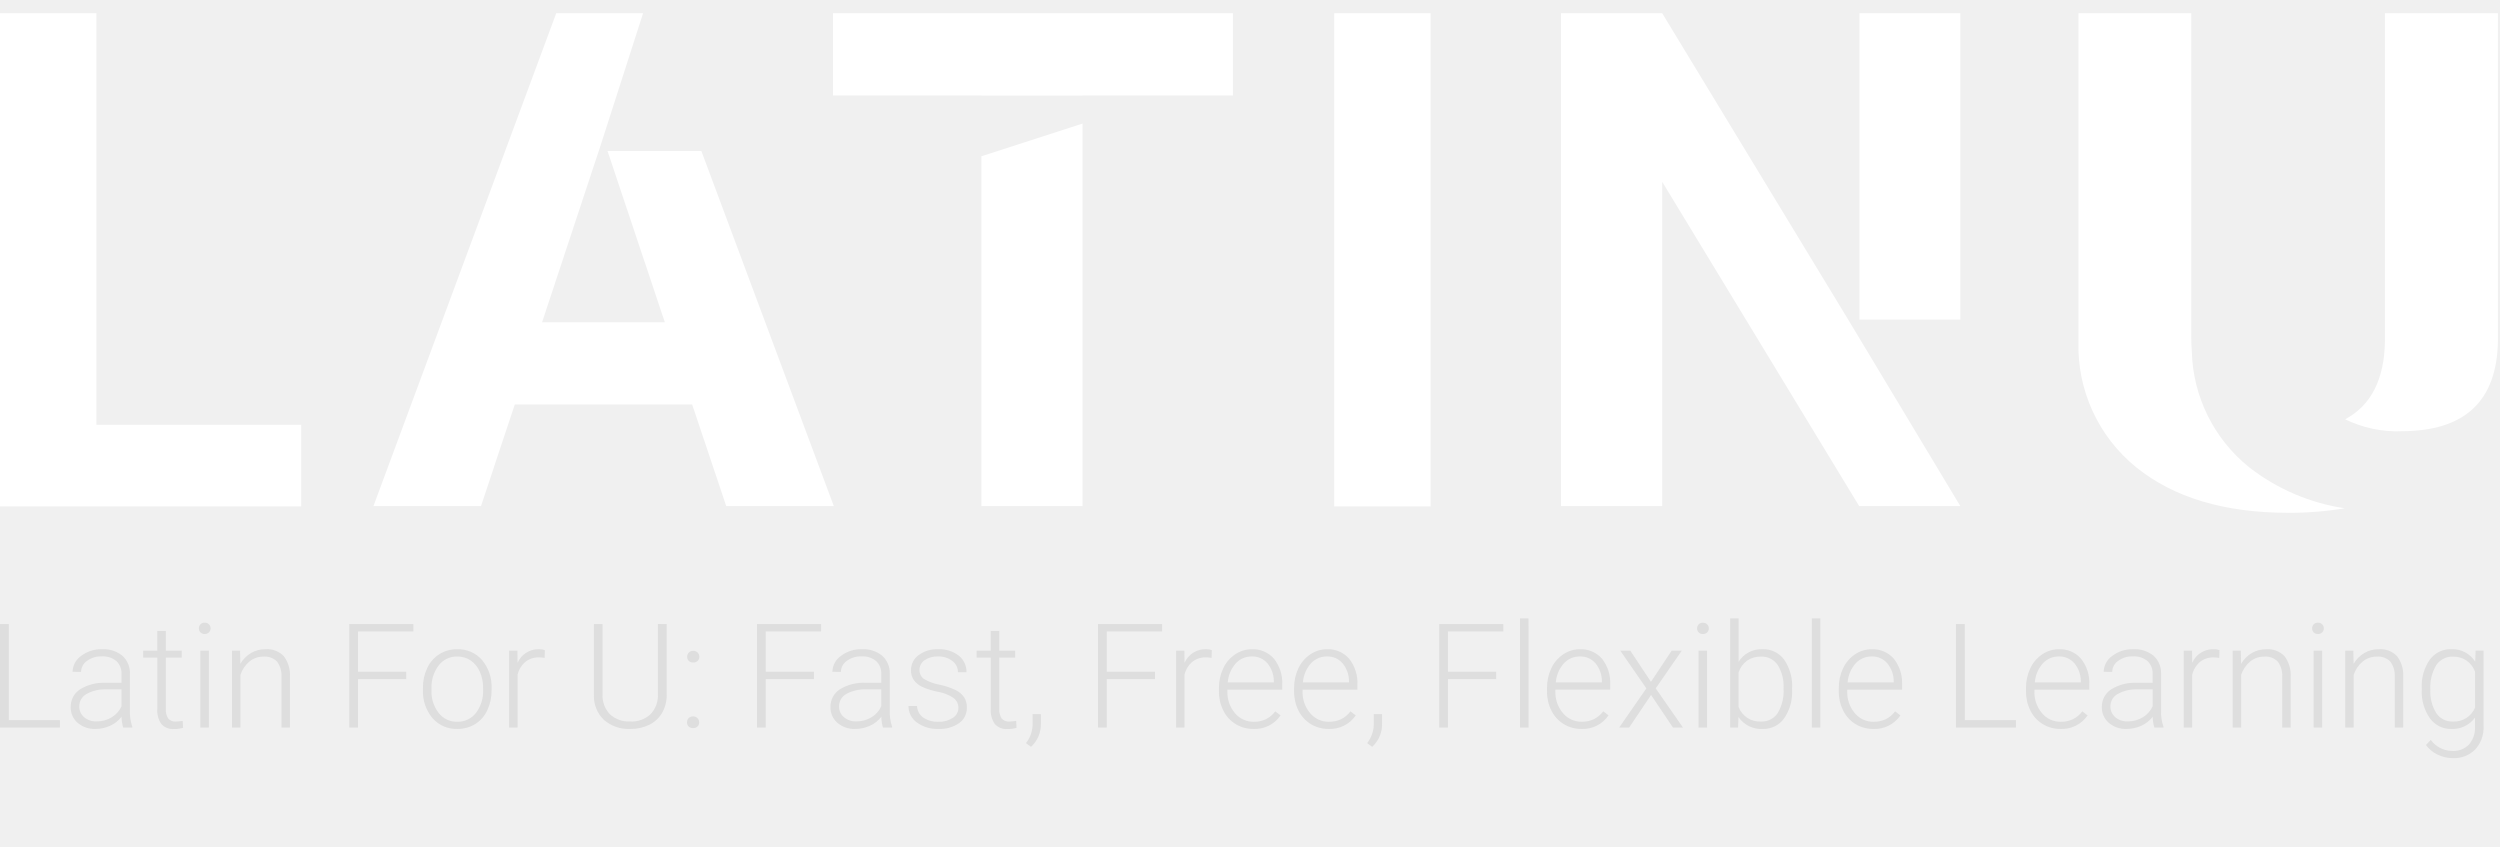
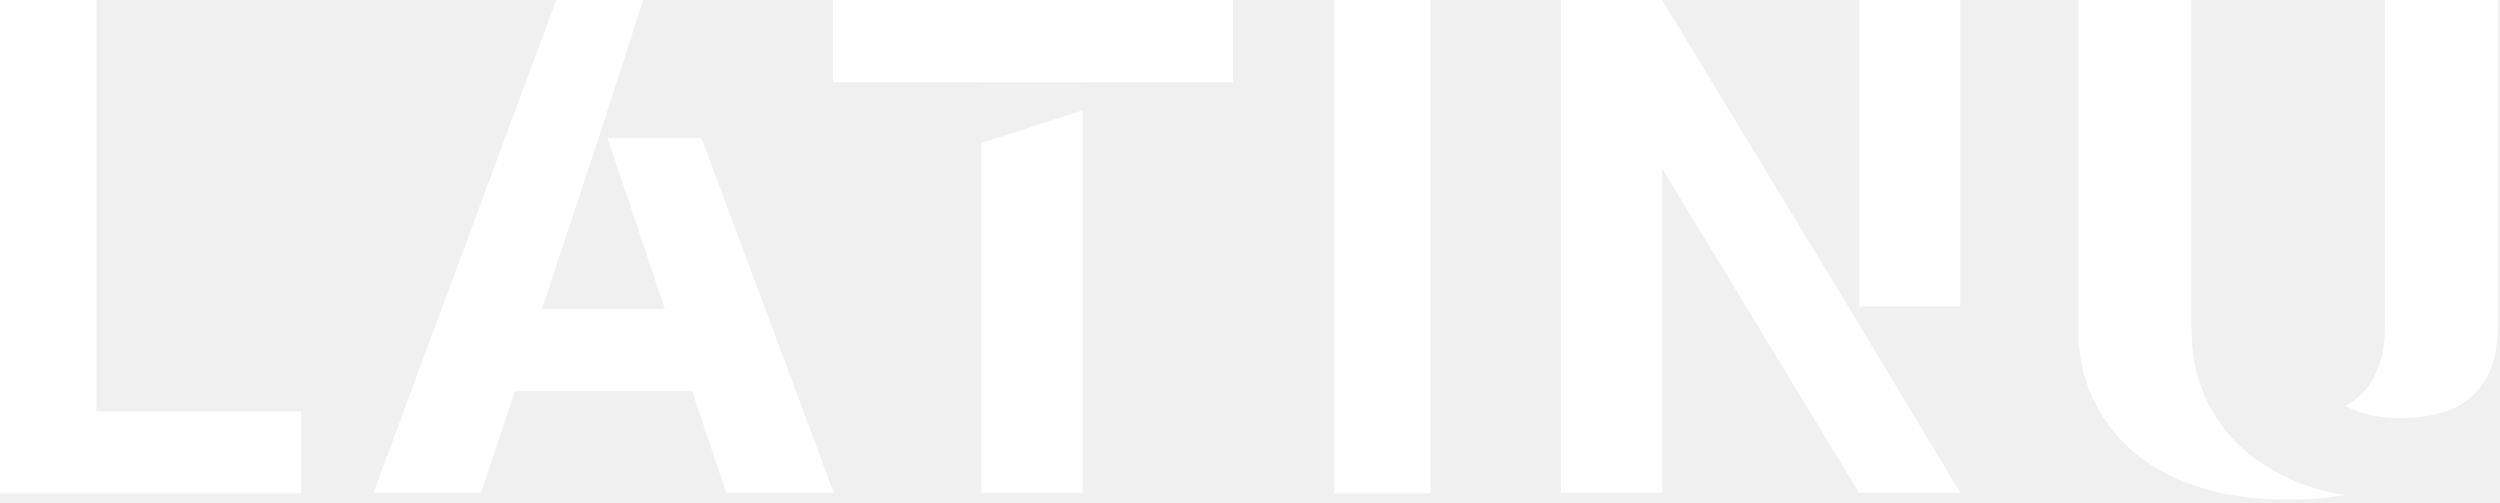
- <svg xmlns="http://www.w3.org/2000/svg" width="189" height="64" viewBox="0 0 189 64">
+ <svg xmlns="http://www.w3.org/2000/svg" width="189" height="38" viewBox="0 0 189 38">
  <defs>
-     <clipPath id="j03nh5f0na">
-       <path data-name="사각형 42733" style="fill:none" d="M0 0h189v38H0z" />
+     <clipPath id="clip-path">
+       <rect id="사각형_42733" data-name="사각형 42733" width="189" height="38" fill="none" />
    </clipPath>
  </defs>
-   <path data-name="사각형 42811" style="fill:none" d="M0 0h180v64H0z" />
-   <g data-name="그룹 7470">
-     <path data-name="패스 8" d="M0 0v37.284h22.77v-6.171H7.29V0z" transform="translate(0 1)" style="fill:#fff" />
-     <path data-name="사각형 42731" transform="translate(100.865 1)" style="fill:#fff" d="M0 0h7.29v37.284H0z" />
-     <g data-name="그룹 7469">
-       <g data-name="그룹 7468" transform="translate(0 1)" style="clip-path:url(#j03nh5f0na)">
-         <path data-name="패스 9" d="M460.248 31.6q7.193 0 7.306-6.806V0h-8.541v24.8q-.072 4.328-3.01 5.9a9.045 9.045 0 0 0 4.245.906" transform="translate(-278.711)" style="fill:#fff" />
-         <path data-name="패스 10" d="M417.042 34.314a11.613 11.613 0 0 1-4.323-8.768 12.207 12.207 0 0 1-.039-.956V0h-8.529v24.821a11.784 11.784 0 0 0 4.349 9.493q4.265 3.454 11.514 3.454a25.106 25.106 0 0 0 4.271-.343 15.444 15.444 0 0 1-7.244-3.111" transform="translate(-247.019)" style="fill:#fff" />
-         <path data-name="패스 11" d="M97.407 10.418h-7.094l4.331 12.945h-9.28l4.427-13.379L93 0h-6.566L72.616 37.257h8.133L83.3 29.58h13.41l2.575 7.677h8.133z" transform="translate(-44.383)" style="fill:#fff" />
-         <path data-name="패스 12" d="M190.826 23.852v26.441h7.648V21.379z" transform="translate(-116.634 -13.036)" style="fill:#fff" />
-         <path data-name="패스 13" d="M161.973 0v6.218h11.218v.009h7.648v-.009h11.371V0z" transform="translate(-98.999)" style="fill:#fff" />
-         <path data-name="사각형 42732" transform="translate(140.576)" style="fill:#fff" d="M0 0h7.623v23.163H0z" />
-         <path data-name="패스 14" d="M311.183 0h-7.649v37.257h7.649V12.744l14.889 24.514h7.648l-8.474-14.093z" transform="translate(-185.521)" style="fill:#fff" />
+   <g id="LOGO" transform="translate(-240 -65)">
+     <g id="그룹_7470" data-name="그룹 7470" transform="translate(240 65)">
+       <path id="패스_8" data-name="패스 8" d="M0,0V37.284H22.77V31.113H7.29V0Z" transform="translate(0 0)" fill="#fff" />
+       <rect id="사각형_42731" data-name="사각형 42731" width="7.29" height="37.284" transform="translate(100.865 0)" fill="#fff" />
+       <g id="그룹_7469" data-name="그룹 7469" transform="translate(0 0)">
+         <g id="그룹_7468" data-name="그룹 7468" transform="translate(0 0)" clip-path="url(#clip-path)">
+           <path id="패스_9" data-name="패스 9" d="M460.248,31.6q7.193,0,7.306-6.806V0h-8.541V24.8q-.072,4.328-3.01,5.9a9.045,9.045,0,0,0,4.245.906" transform="translate(-278.711 0)" fill="#fff" />
+           <path id="패스_10" data-name="패스 10" d="M417.042,34.314a11.613,11.613,0,0,1-4.323-8.768c-.024-.307-.039-.624-.039-.956V0h-8.529V24.821a11.784,11.784,0,0,0,4.349,9.493q4.265,3.454,11.514,3.454a25.106,25.106,0,0,0,4.271-.343,15.444,15.444,0,0,1-7.244-3.111" transform="translate(-247.019 0)" fill="#fff" />
+           <path id="패스_11" data-name="패스 11" d="M97.407,10.418H90.313l4.331,12.945h-9.28L89.791,9.984,93,0H86.434L72.616,37.257h8.133L83.3,29.58h13.41l2.575,7.677h8.133Z" transform="translate(-44.383 0)" fill="#fff" />
+           <path id="패스_12" data-name="패스 12" d="M190.826,23.852V50.293h7.648V21.379Z" transform="translate(-116.634 -13.036)" fill="#fff" />
+           <path id="패스_13" data-name="패스 13" d="M161.973,0V6.218h11.218v.009h7.648V6.218H192.21V0Z" transform="translate(-98.999 0)" fill="#fff" />
+           <rect id="사각형_42732" data-name="사각형 42732" width="7.623" height="23.163" transform="translate(140.576)" fill="#fff" />
+           <path id="패스_14" data-name="패스 14" d="M311.183,0h-7.649V37.257h7.649V12.744l14.889,24.514h7.648l-8.474-14.093Z" transform="translate(-185.521 0)" fill="#fff" />
+         </g>
      </g>
    </g>
  </g>
-   <path data-name="패스 20627" d="M1.654-.559h3.862V0H.988v-7.82h.666zM10.3 0a3.04 3.04 0 0 1-.124-.811 2.241 2.241 0 0 1-.862.679 2.64 2.64 0 0 1-1.107.239A1.948 1.948 0 0 1 6.851-.36a1.522 1.522 0 0 1-.518-1.182 1.555 1.555 0 0 1 .706-1.343 3.394 3.394 0 0 1 1.969-.494h1.166v-.661a1.273 1.273 0 0 0-.384-.98 1.587 1.587 0 0 0-1.12-.357 1.753 1.753 0 0 0-1.112.344 1.021 1.021 0 0 0-.44.827l-.645-.005a1.5 1.5 0 0 1 .645-1.2A2.482 2.482 0 0 1 8.7-5.919a2.264 2.264 0 0 1 1.533.486 1.744 1.744 0 0 1 .577 1.356v2.75a3.411 3.411 0 0 0 .177 1.262V0zM8.282-.462a2.158 2.158 0 0 0 1.152-.311 1.833 1.833 0 0 0 .739-.833v-1.278h-1.15a2.88 2.88 0 0 0-1.5.352 1.056 1.056 0 0 0-.542.937 1.039 1.039 0 0 0 .363.811 1.366 1.366 0 0 0 .938.322zM13.524-7.3v1.488h1.2v.526h-1.2v3.877a1.214 1.214 0 0 0 .175.721.677.677 0 0 0 .583.237A4 4 0 0 0 14.8-.5l.027.522a2.1 2.1 0 0 1-.687.09 1.146 1.146 0 0 1-.961-.384 1.808 1.808 0 0 1-.3-1.131v-3.882h-1.068v-.526h1.069V-7.3zM16.779 0h-.645v-5.812h.645zm-.757-7.49a.431.431 0 0 1 .118-.31.421.421 0 0 1 .322-.125.43.43 0 0 1 .325.125.426.426 0 0 1 .121.307.417.417 0 0 1-.121.3.435.435 0 0 1-.325.123.426.426 0 0 1-.322-.123.422.422 0 0 1-.118-.297zm3.115 1.678.021.994a2.308 2.308 0 0 1 .816-.819 2.122 2.122 0 0 1 1.08-.282 1.743 1.743 0 0 1 1.391.526 2.374 2.374 0 0 1 .462 1.579V0h-.639v-3.819a1.775 1.775 0 0 0-.33-1.16A1.294 1.294 0 0 0 20.9-5.36a1.626 1.626 0 0 0-1.055.373 2.187 2.187 0 0 0-.679 1.007V0h-.639v-5.812zM31.7-3.658h-3.647V0h-.661v-7.82h4.845v.559h-4.184v3.045H31.7zm1.262.666a3.42 3.42 0 0 1 .325-1.508 2.477 2.477 0 0 1 .918-1.045 2.474 2.474 0 0 1 1.345-.373 2.391 2.391 0 0 1 1.88.814 3.136 3.136 0 0 1 .72 2.156v.134a3.45 3.45 0 0 1-.324 1.514 2.426 2.426 0 0 1-.916 1.042 2.511 2.511 0 0 1-1.348.365 2.393 2.393 0 0 1-1.877-.814 3.128 3.128 0 0 1-.722-2.156zm.645.177a2.637 2.637 0 0 0 .54 1.711 1.731 1.731 0 0 0 1.415.669 1.726 1.726 0 0 0 1.41-.669 2.724 2.724 0 0 0 .54-1.764v-.124a2.956 2.956 0 0 0-.247-1.219 1.985 1.985 0 0 0-.693-.857 1.77 1.77 0 0 0-1.021-.3 1.717 1.717 0 0 0-1.4.674 2.728 2.728 0 0 0-.542 1.764zm8.556-2.449a2.4 2.4 0 0 0-.435-.038 1.57 1.57 0 0 0-1.018.336 1.839 1.839 0 0 0-.594.975V0h-.639v-5.812h.628l.011.924a1.709 1.709 0 0 1 1.638-1.031 1.057 1.057 0 0 1 .424.07zm9.228-2.556v5.339a2.7 2.7 0 0 1-.349 1.375 2.288 2.288 0 0 1-.969.9 3.16 3.16 0 0 1-1.437.314 2.835 2.835 0 0 1-1.979-.674 2.471 2.471 0 0 1-.771-1.866V-7.82h.655v5.29A2.033 2.033 0 0 0 47.1-1a2.109 2.109 0 0 0 1.531.545A2.094 2.094 0 0 0 50.163-1a2.033 2.033 0 0 0 .561-1.525v-5.3zm1.536 7.433a.455.455 0 0 1 .121-.32.433.433 0 0 1 .336-.132.442.442 0 0 1 .338.132.45.45 0 0 1 .124.32.413.413 0 0 1-.124.309.463.463 0 0 1-.338.121.454.454 0 0 1-.336-.121.418.418 0 0 1-.121-.309zm.011-4.958a.455.455 0 0 1 .121-.32.433.433 0 0 1 .336-.132.442.442 0 0 1 .338.132.45.45 0 0 1 .124.32.413.413 0 0 1-.124.309.463.463 0 0 1-.338.121.454.454 0 0 1-.336-.121.418.418 0 0 1-.121-.308zm9.587 1.687h-3.647V0h-.661v-7.82h4.845v.559h-4.184v3.045h3.647zM67.74 0a3.04 3.04 0 0 1-.124-.811 2.241 2.241 0 0 1-.862.679 2.64 2.64 0 0 1-1.109.239 1.948 1.948 0 0 1-1.356-.467 1.522 1.522 0 0 1-.518-1.182 1.555 1.555 0 0 1 .706-1.343 3.394 3.394 0 0 1 1.969-.494h1.166v-.661a1.273 1.273 0 0 0-.384-.98 1.587 1.587 0 0 0-1.12-.357A1.753 1.753 0 0 0 65-5.033a1.021 1.021 0 0 0-.44.827l-.645-.005a1.5 1.5 0 0 1 .645-1.2 2.482 2.482 0 0 1 1.584-.508 2.264 2.264 0 0 1 1.533.486 1.744 1.744 0 0 1 .577 1.356v2.75a3.411 3.411 0 0 0 .177 1.262V0zm-2.02-.462a2.158 2.158 0 0 0 1.152-.312 1.833 1.833 0 0 0 .739-.833v-1.277h-1.149a2.88 2.88 0 0 0-1.5.352 1.056 1.056 0 0 0-.542.937 1.039 1.039 0 0 0 .363.811 1.366 1.366 0 0 0 .938.322zm7.724-1.015a.916.916 0 0 0-.384-.768A2.962 2.962 0 0 0 71.9-2.7a5.222 5.222 0 0 1-1.2-.376 1.6 1.6 0 0 1-.634-.518 1.293 1.293 0 0 1-.207-.741 1.383 1.383 0 0 1 .575-1.136 2.321 2.321 0 0 1 1.472-.448 2.389 2.389 0 0 1 1.56.481 1.543 1.543 0 0 1 .588 1.254h-.645a1.041 1.041 0 0 0-.427-.849 1.68 1.68 0 0 0-1.077-.338 1.681 1.681 0 0 0-1.018.282.87.87 0 0 0-.384.733.793.793 0 0 0 .32.674 3.38 3.38 0 0 0 1.166.438 5.478 5.478 0 0 1 1.268.424 1.642 1.642 0 0 1 .626.542 1.389 1.389 0 0 1 .2.768A1.392 1.392 0 0 1 73.5-.333a2.536 2.536 0 0 1-1.55.44 2.6 2.6 0 0 1-1.65-.491 1.513 1.513 0 0 1-.631-1.243h.645a1.118 1.118 0 0 0 .475.878 1.943 1.943 0 0 0 1.157.314 1.826 1.826 0 0 0 1.085-.3.887.887 0 0 0 .413-.742zM76.533-7.3v1.488h1.2v.526h-1.2v3.877a1.214 1.214 0 0 0 .175.721.677.677 0 0 0 .583.237 4 4 0 0 0 .52-.049l.027.522a2.1 2.1 0 0 1-.687.09 1.146 1.146 0 0 1-.961-.384 1.808 1.808 0 0 1-.3-1.131v-3.882h-1.071v-.526h1.069V-7.3zm2.4 8.76-.381-.279a2.339 2.339 0 0 0 .5-1.359v-.832h.628v.671a2.313 2.313 0 0 1-.746 1.8zm9.373-5.119h-3.647V0H84v-7.82h4.845v.559h-4.186v3.045h3.647zm4.275-1.606a2.4 2.4 0 0 0-.435-.038 1.57 1.57 0 0 0-1.018.336 1.839 1.839 0 0 0-.594.975V0H89.9v-5.812h.628l.011.924a1.709 1.709 0 0 1 1.638-1.031 1.057 1.057 0 0 1 .424.07zM95.745.107a2.523 2.523 0 0 1-1.34-.365 2.489 2.489 0 0 1-.932-1.018 3.173 3.173 0 0 1-.333-1.464v-.23a3.42 3.42 0 0 1 .325-1.509 2.585 2.585 0 0 1 .905-1.055 2.233 2.233 0 0 1 1.257-.384 2.1 2.1 0 0 1 1.678.722 2.93 2.93 0 0 1 .62 1.974v.36h-4.146v.124a2.433 2.433 0 0 0 .567 1.646 1.8 1.8 0 0 0 1.426.658 2.094 2.094 0 0 0 .91-.188 2.019 2.019 0 0 0 .717-.6l.4.306A2.345 2.345 0 0 1 95.745.107zm-.118-5.479a1.607 1.607 0 0 0-1.222.532 2.456 2.456 0 0 0-.6 1.429h3.486v-.07a2.133 2.133 0 0 0-.478-1.364 1.481 1.481 0 0 0-1.186-.526zm5.8 5.479a2.523 2.523 0 0 1-1.34-.365 2.489 2.489 0 0 1-.932-1.018 3.173 3.173 0 0 1-.333-1.464v-.23a3.42 3.42 0 0 1 .325-1.509 2.585 2.585 0 0 1 .905-1.055 2.233 2.233 0 0 1 1.257-.384 2.1 2.1 0 0 1 1.678.722 2.93 2.93 0 0 1 .62 1.974v.36h-4.145v.124a2.433 2.433 0 0 0 .567 1.646 1.8 1.8 0 0 0 1.426.658 2.094 2.094 0 0 0 .91-.188 2.019 2.019 0 0 0 .717-.6l.4.306a2.345 2.345 0 0 1-2.054 1.023zm-.118-5.479a1.607 1.607 0 0 0-1.222.532 2.456 2.456 0 0 0-.6 1.429h3.486v-.07a2.133 2.133 0 0 0-.478-1.364 1.481 1.481 0 0 0-1.185-.526zm3.416 6.832-.381-.279a2.339 2.339 0 0 0 .5-1.359v-.832h.628v.671a2.313 2.313 0 0 1-.746 1.8zm9.375-5.118h-3.647V0h-.661v-7.82h4.845v.559h-4.184v3.045h3.647zM116.547 0h-.647v-8.25h.645zm4 .107a2.523 2.523 0 0 1-1.34-.365 2.489 2.489 0 0 1-.932-1.018 3.173 3.173 0 0 1-.333-1.464v-.23a3.42 3.42 0 0 1 .325-1.509 2.585 2.585 0 0 1 .905-1.055 2.233 2.233 0 0 1 1.257-.384 2.1 2.1 0 0 1 1.671.718 2.93 2.93 0 0 1 .62 1.974v.36h-4.146v.124a2.433 2.433 0 0 0 .567 1.646 1.8 1.8 0 0 0 1.426.658 2.094 2.094 0 0 0 .91-.188 2.019 2.019 0 0 0 .717-.6l.4.306a2.345 2.345 0 0 1-2.051 1.027zm-.118-5.479a1.607 1.607 0 0 0-1.222.532 2.456 2.456 0 0 0-.6 1.429h3.486v-.07a2.133 2.133 0 0 0-.478-1.364 1.481 1.481 0 0 0-1.19-.526zm5.371 1.918 1.568-2.358h.763L126.16-2.96 128.219 0h-.757l-1.654-2.46L124.153 0h-.753l2.052-2.959-1.971-2.852h.757zM130.045 0h-.645v-5.812h.645zm-.757-7.49a.431.431 0 0 1 .118-.307.421.421 0 0 1 .322-.125.43.43 0 0 1 .325.125.426.426 0 0 1 .121.307.417.417 0 0 1-.121.3.435.435 0 0 1-.325.123.426.426 0 0 1-.322-.123.422.422 0 0 1-.118-.3zm7.181 4.643a3.5 3.5 0 0 1-.6 2.156 1.921 1.921 0 0 1-1.617.8 2.089 2.089 0 0 1-1.837-.9l-.028.791h-.6v-8.25h.639v3.282a2.02 2.02 0 0 1 1.815-.951 1.939 1.939 0 0 1 1.63.787 3.542 3.542 0 0 1 .6 2.189zm-.645-.113a3.027 3.027 0 0 0-.446-1.775 1.453 1.453 0 0 0-1.257-.626 1.769 1.769 0 0 0-1.047.3 1.845 1.845 0 0 0-.65.889v2.621a1.722 1.722 0 0 0 1.708 1.1 1.443 1.443 0 0 0 1.243-.628 3.236 3.236 0 0 0 .449-1.88zM138.606 0h-.645v-8.25h.645zm4 .107a2.523 2.523 0 0 1-1.34-.365 2.489 2.489 0 0 1-.932-1.018A3.173 3.173 0 0 1 140-2.739v-.231a3.42 3.42 0 0 1 .325-1.509 2.585 2.585 0 0 1 .905-1.055 2.233 2.233 0 0 1 1.257-.384 2.1 2.1 0 0 1 1.678.722 2.93 2.93 0 0 1 .62 1.974v.36h-4.146v.124a2.433 2.433 0 0 0 .567 1.646 1.8 1.8 0 0 0 1.426.658 2.094 2.094 0 0 0 .91-.188 2.019 2.019 0 0 0 .717-.6l.4.306A2.345 2.345 0 0 1 142.6.107zm-.118-5.479a1.607 1.607 0 0 0-1.222.532 2.456 2.456 0 0 0-.6 1.429h3.486v-.07a2.133 2.133 0 0 0-.478-1.364 1.481 1.481 0 0 0-1.19-.526zm7.042 4.813h3.862V0h-4.532v-7.82h.666zm7.229.666a2.523 2.523 0 0 1-1.34-.365 2.489 2.489 0 0 1-.932-1.018 3.173 3.173 0 0 1-.333-1.464v-.23a3.42 3.42 0 0 1 .325-1.509 2.585 2.585 0 0 1 .905-1.055 2.233 2.233 0 0 1 1.257-.384 2.1 2.1 0 0 1 1.678.722 2.93 2.93 0 0 1 .62 1.974v.36h-4.149v.124a2.433 2.433 0 0 0 .567 1.646 1.8 1.8 0 0 0 1.426.658 2.094 2.094 0 0 0 .91-.188 2.019 2.019 0 0 0 .717-.6l.4.306a2.345 2.345 0 0 1-2.055 1.023zm-.118-5.479a1.607 1.607 0 0 0-1.222.532 2.456 2.456 0 0 0-.6 1.429h3.481v-.07a2.133 2.133 0 0 0-.478-1.364 1.481 1.481 0 0 0-1.185-.526zM163.856 0a3.039 3.039 0 0 1-.124-.811 2.241 2.241 0 0 1-.862.679 2.64 2.64 0 0 1-1.109.239 1.948 1.948 0 0 1-1.356-.467 1.522 1.522 0 0 1-.518-1.182 1.555 1.555 0 0 1 .706-1.343 3.394 3.394 0 0 1 1.969-.494h1.166v-.661a1.273 1.273 0 0 0-.384-.98 1.587 1.587 0 0 0-1.12-.357 1.753 1.753 0 0 0-1.112.344 1.021 1.021 0 0 0-.44.827l-.645-.005a1.5 1.5 0 0 1 .645-1.2 2.482 2.482 0 0 1 1.584-.508 2.264 2.264 0 0 1 1.533.486 1.744 1.744 0 0 1 .577 1.356v2.75a3.411 3.411 0 0 0 .177 1.262V0zm-2.02-.462a2.158 2.158 0 0 0 1.152-.312 1.833 1.833 0 0 0 .739-.833v-1.277h-1.149a2.88 2.88 0 0 0-1.5.352 1.056 1.056 0 0 0-.542.937 1.039 1.039 0 0 0 .363.811 1.366 1.366 0 0 0 .937.322zm6.929-4.8a2.4 2.4 0 0 0-.435-.038 1.57 1.57 0 0 0-1.018.336 1.839 1.839 0 0 0-.594.975V0h-.639v-5.812h.628l.011.924a1.709 1.709 0 0 1 1.638-1.031 1.057 1.057 0 0 1 .424.07zm1.627-.548.021.994a2.308 2.308 0 0 1 .816-.819 2.122 2.122 0 0 1 1.08-.282 1.743 1.743 0 0 1 1.391.526 2.374 2.374 0 0 1 .462 1.579V0h-.639v-3.819a1.776 1.776 0 0 0-.33-1.16 1.294 1.294 0 0 0-1.039-.381 1.626 1.626 0 0 0-1.055.373 2.187 2.187 0 0 0-.679 1.007V0h-.639v-5.812zm6.15 5.81h-.642v-5.812h.645zm-.757-7.49a.431.431 0 0 1 .115-.31.421.421 0 0 1 .322-.125.43.43 0 0 1 .325.125.426.426 0 0 1 .121.307.417.417 0 0 1-.121.3.435.435 0 0 1-.325.123.426.426 0 0 1-.322-.123.422.422 0 0 1-.115-.297zm3.115 1.678.021.994a2.308 2.308 0 0 1 .816-.819 2.122 2.122 0 0 1 1.08-.282 1.743 1.743 0 0 1 1.391.526 2.374 2.374 0 0 1 .462 1.579V0h-.639v-3.819a1.776 1.776 0 0 0-.33-1.16 1.294 1.294 0 0 0-1.039-.381 1.626 1.626 0 0 0-1.055.373 2.187 2.187 0 0 0-.679 1.007V0h-.639v-5.812zm5.172 2.852a3.5 3.5 0 0 1 .6-2.162 1.949 1.949 0 0 1 1.641-.8 2.021 2.021 0 0 1 1.8.945l.032-.838h.6v5.697a2.461 2.461 0 0 1-.628 1.778 2.248 2.248 0 0 1-1.7.655 2.586 2.586 0 0 1-1.157-.271 2.248 2.248 0 0 1-.867-.722l.36-.387a2.036 2.036 0 0 0 1.622.838 1.65 1.65 0 0 0 1.257-.475 1.894 1.894 0 0 0 .467-1.319v-.73a2.077 2.077 0 0 1-1.8.859 1.938 1.938 0 0 1-1.614-.808 3.51 3.51 0 0 1-.612-2.175zm.65.113a3.031 3.031 0 0 0 .446 1.754 1.442 1.442 0 0 0 1.257.642 1.718 1.718 0 0 0 1.681-1.063v-2.7a1.833 1.833 0 0 0-.65-.851 1.753 1.753 0 0 0-1.021-.293 1.459 1.459 0 0 0-1.262.636 3.239 3.239 0 0 0-.45 1.875z" transform="translate(-.988 55)" style="fill:#dedede" />
</svg>
